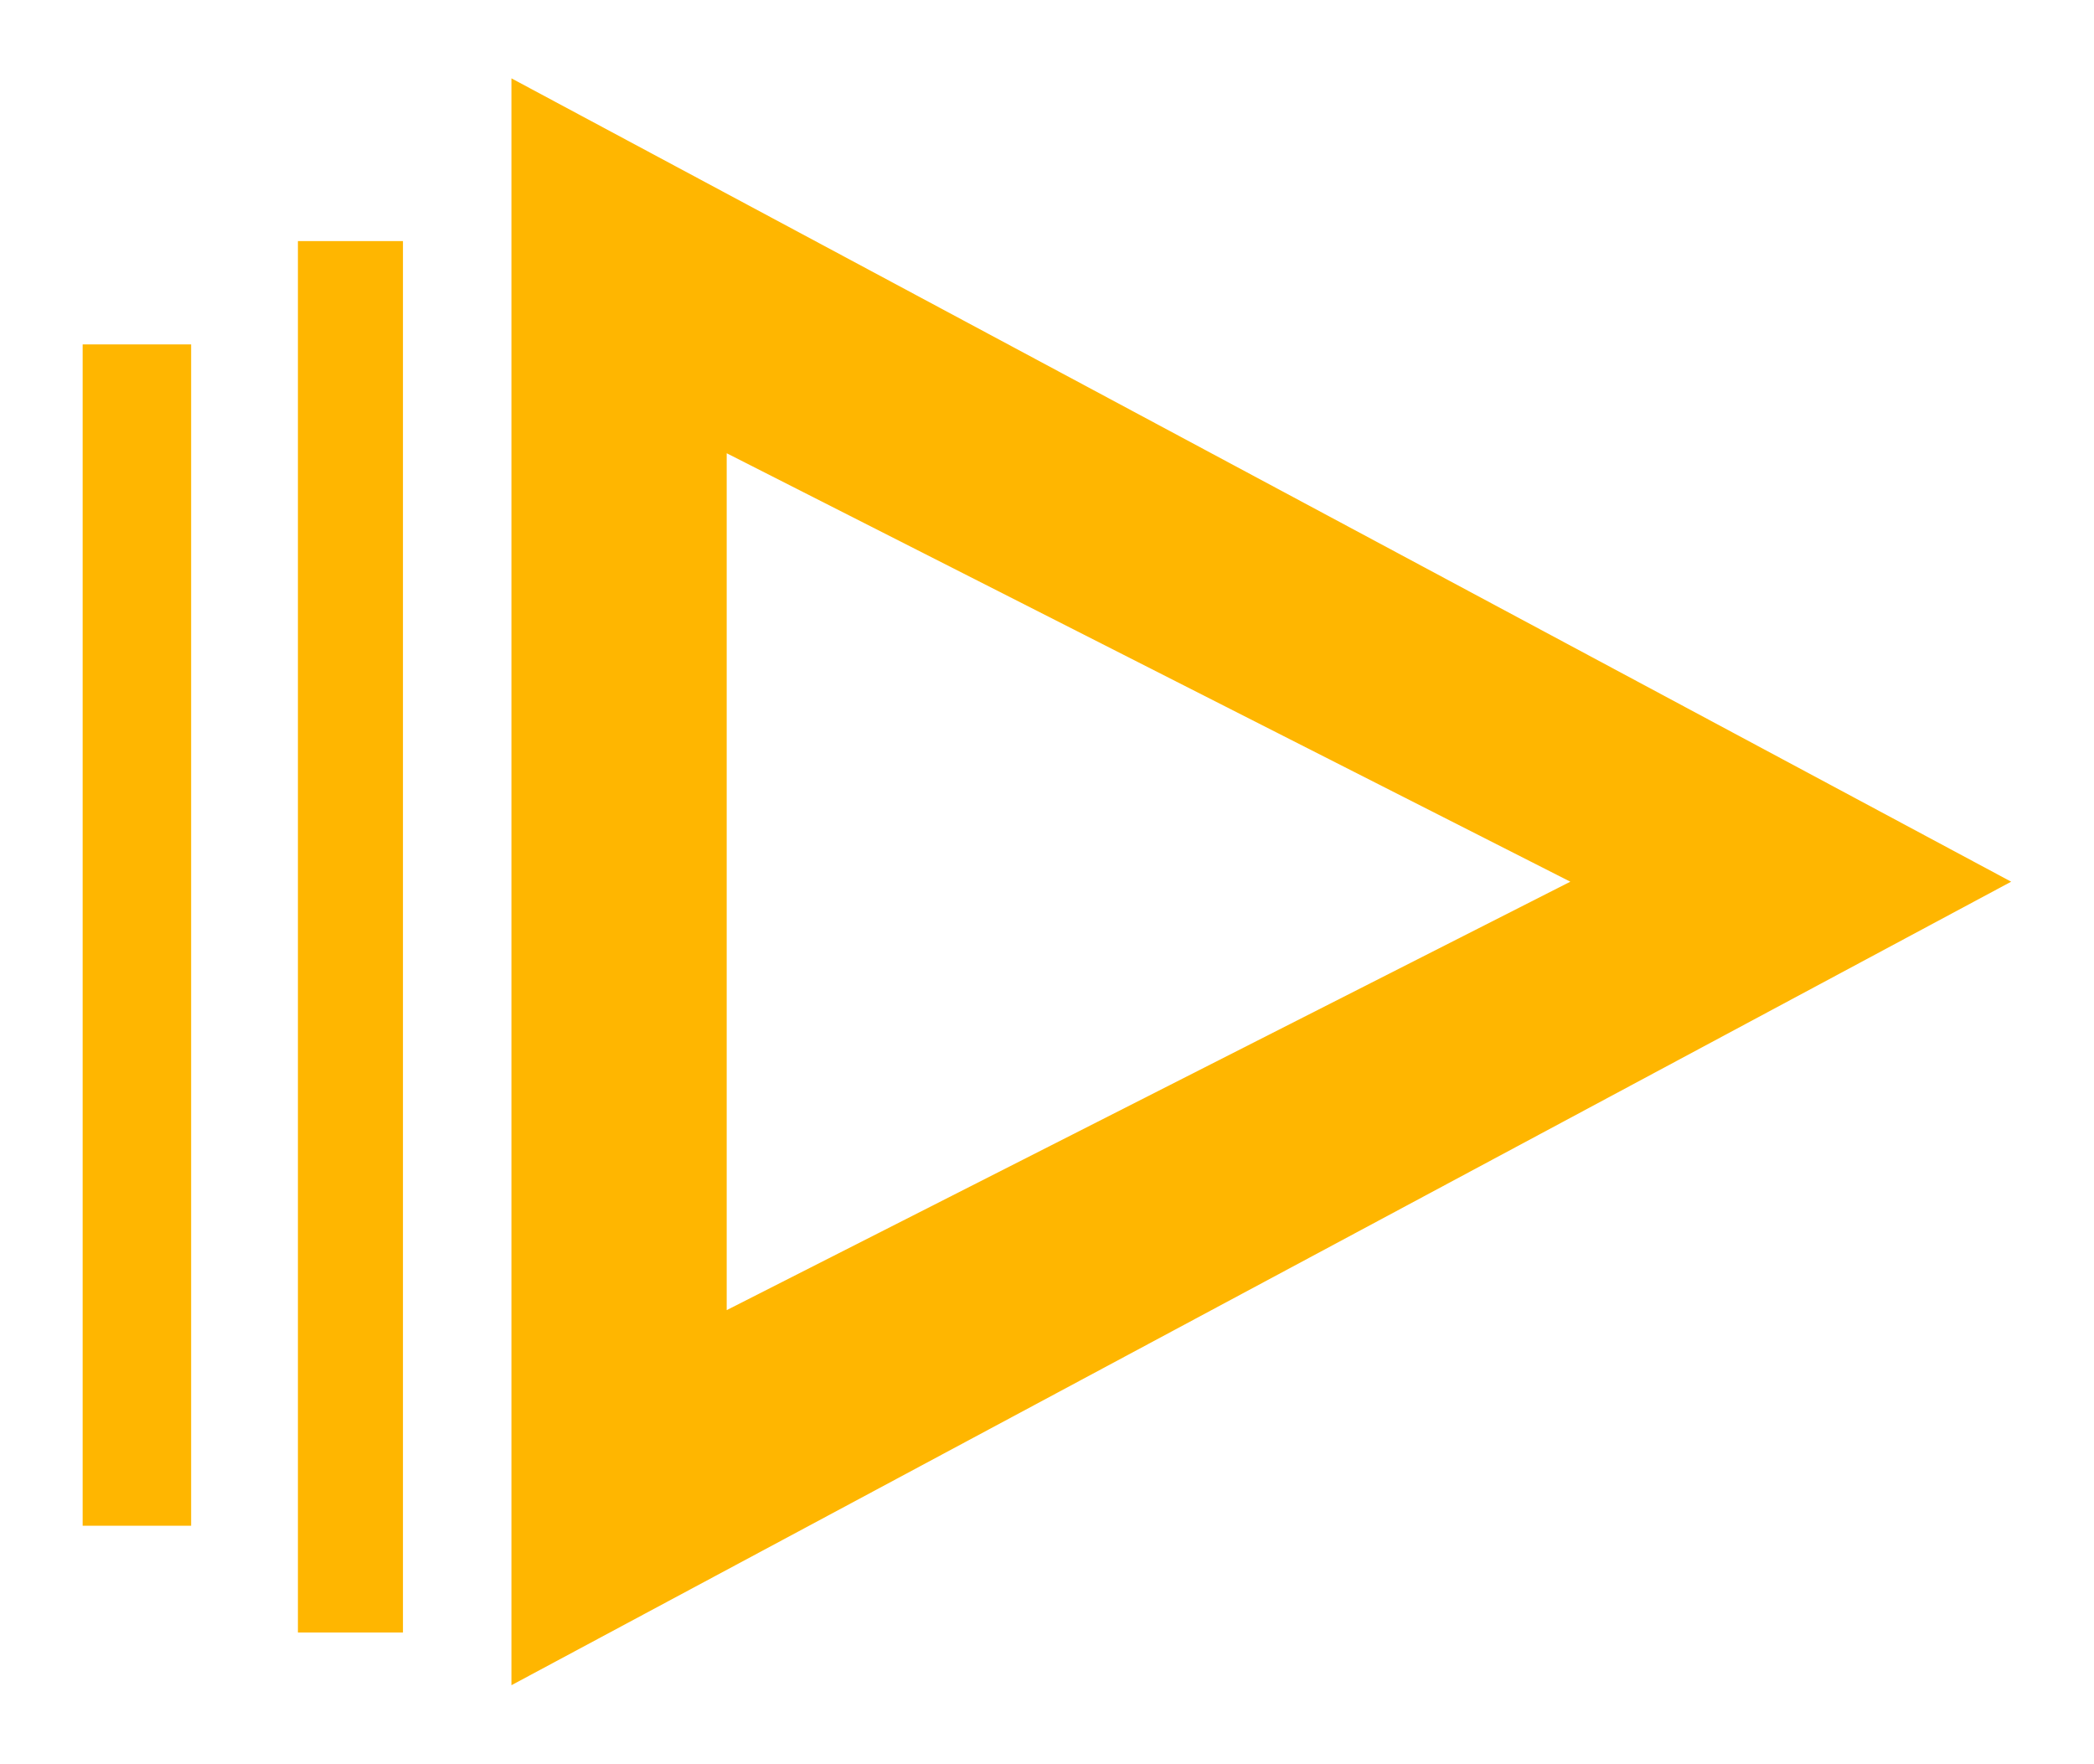
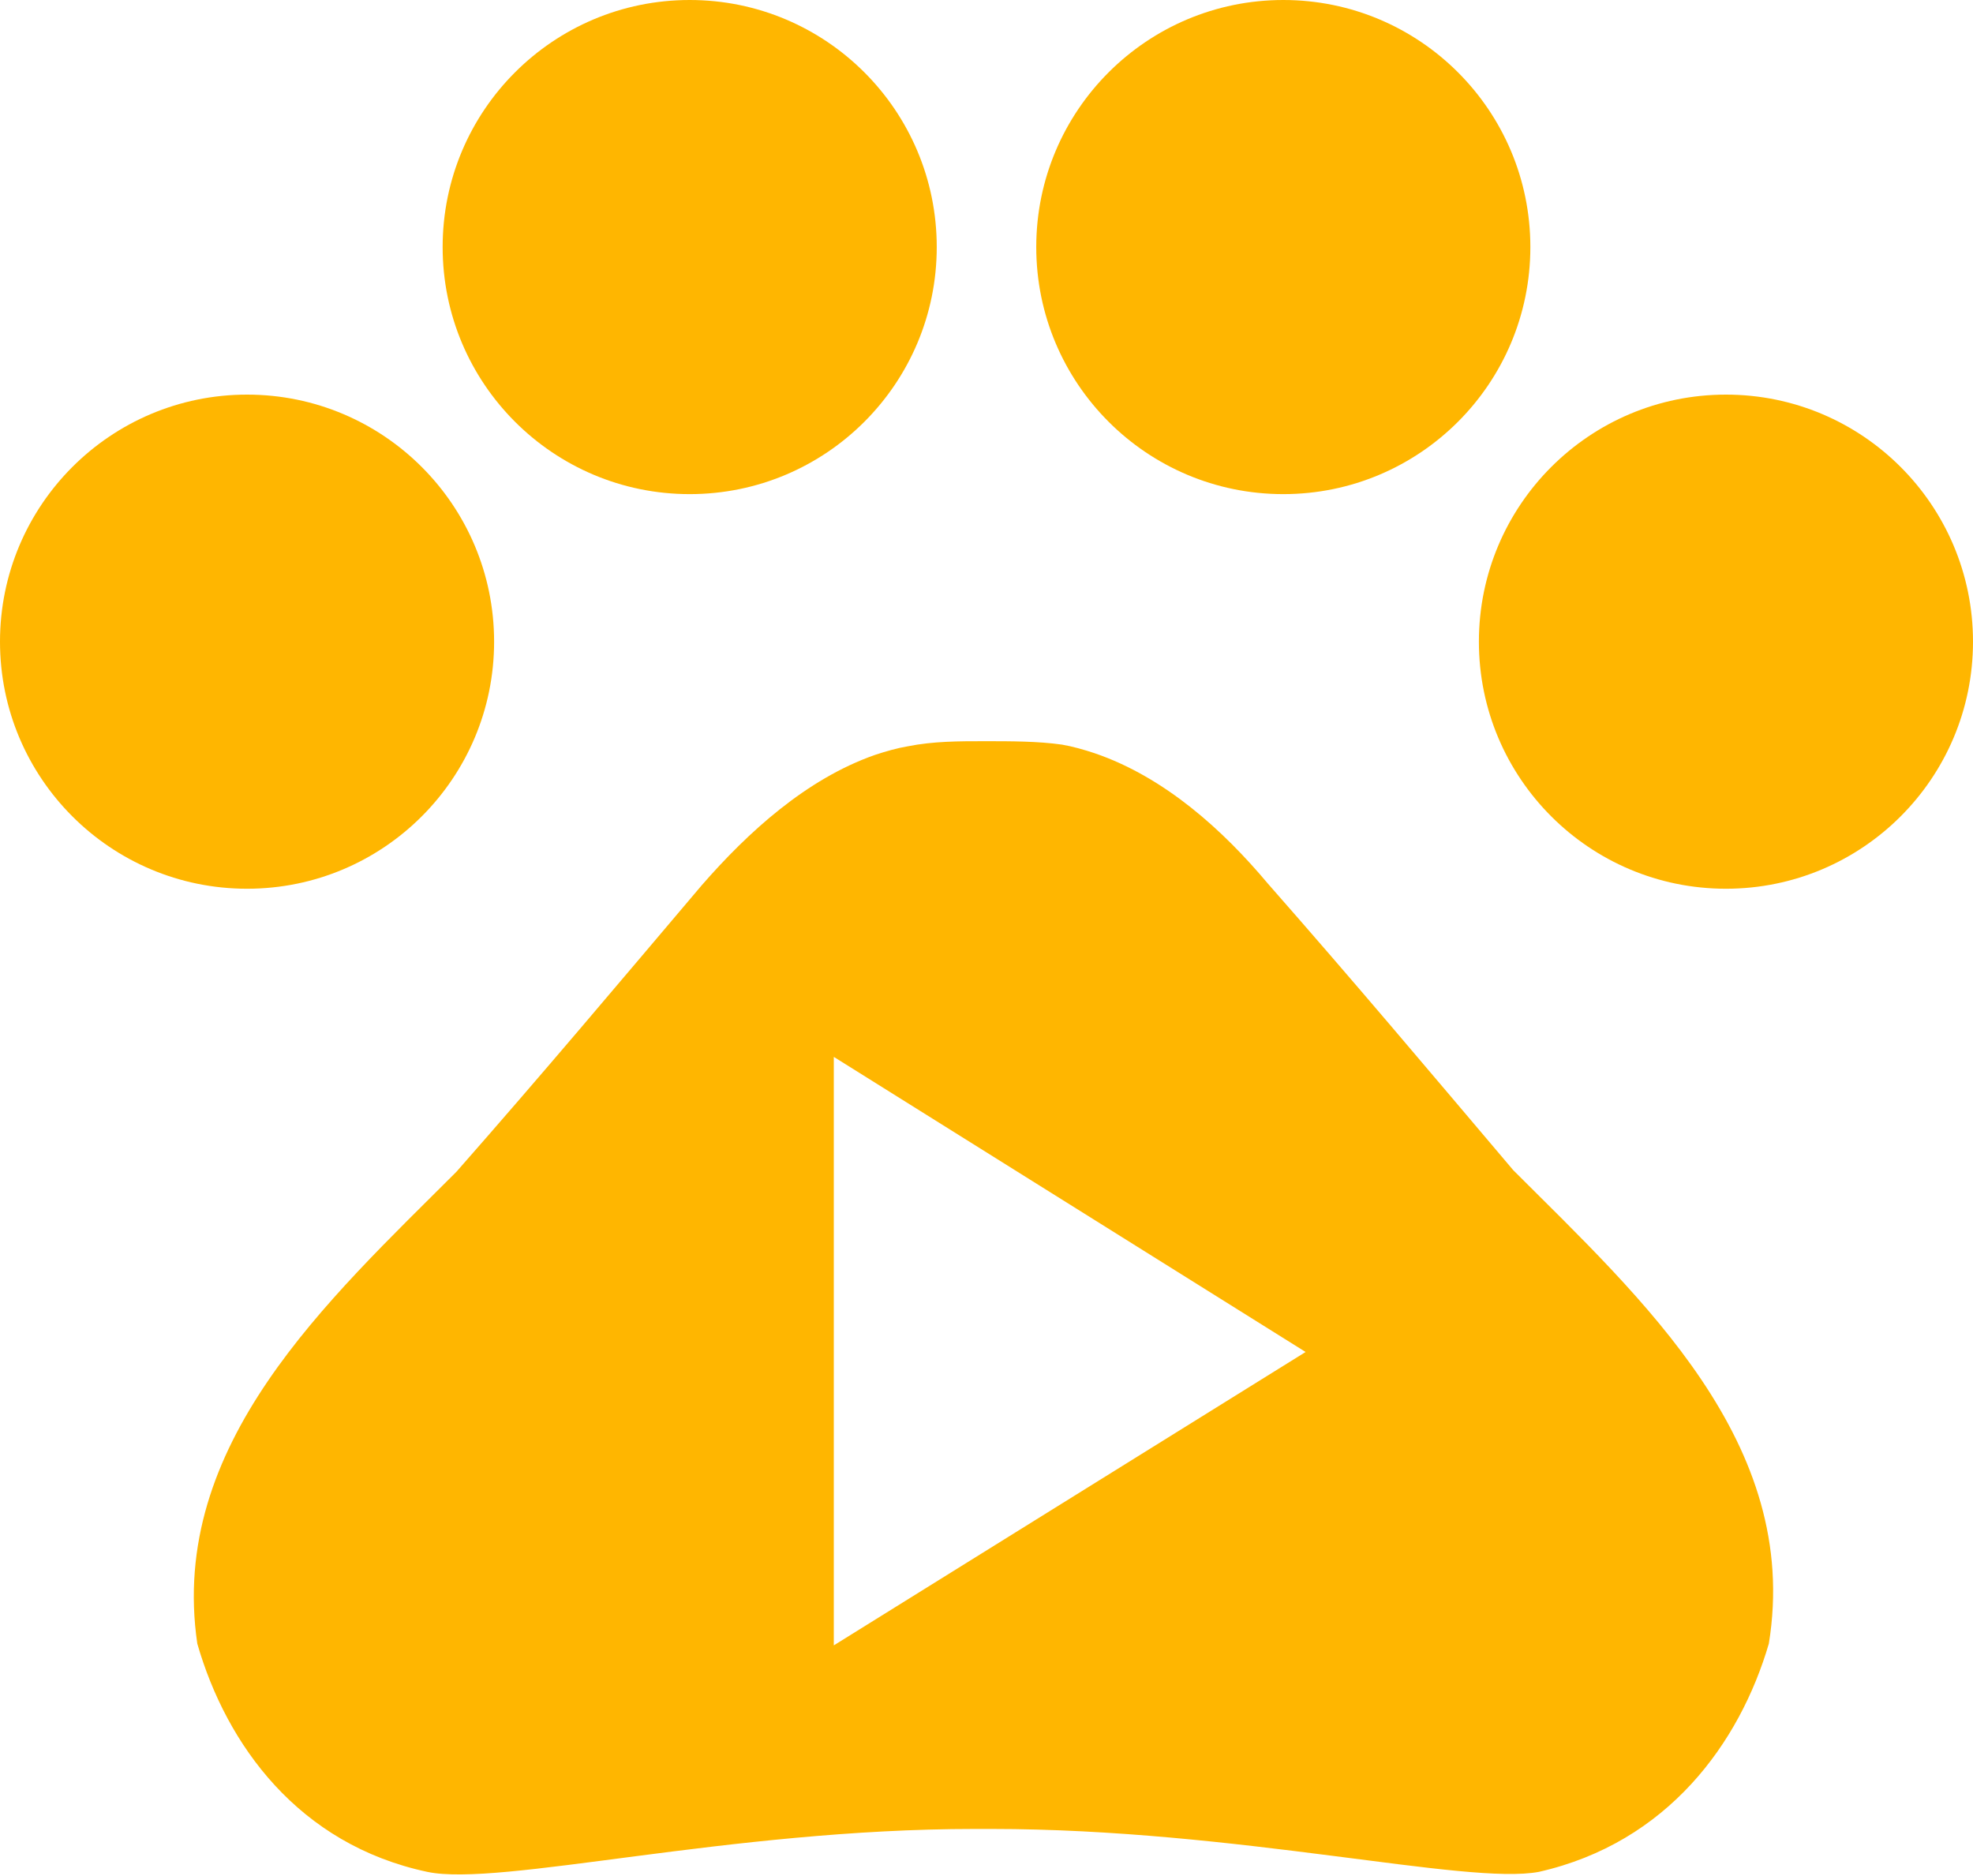
- <svg xmlns="http://www.w3.org/2000/svg" version="1.1" id="Layer_1" x="0px" y="0px" width="1216px" height="1024px" viewBox="0 0 1216 1024" style="enable-background:new 0 0 1216 1024;" xml:space="preserve">
+ <svg xmlns="http://www.w3.org/2000/svg" version="1.1" id="Layer_1" x="0px" y="0px" width="115px" height="109.3px" viewBox="0 0 115 109.3" style="enable-background:new 0 0 115 109.3;" xml:space="preserve">
  <style type="text/css">
	.st0{fill:#FFB600;}
</style>
+   <circle class="st0" cx="14.4" cy="37.4" r="14.4" />
+   <circle class="st0" cx="40.2" cy="14.4" r="14.4" />
+   <circle class="st0" cx="74.8" cy="14.4" r="14.4" />
+   <circle class="st0" cx="100.6" cy="37.4" r="14.4" />
  <g>
-     <path class="st0" d="M297,45.5v933.1L1167.9,512L297,45.5z M422,263.2L911.9,512L422,760.8V263.2z" />
-     <rect x="173" y="140" class="st0" width="61" height="808" />
-     <rect x="48" y="200" class="st0" width="63" height="686" />
+     <path class="st0" d="M88.2,68.2c-5-5.9-9.2-10.9-14.3-16.7c-2.6-3.1-6-6.2-10.1-7.6c-0.6-0.2-1.3-0.4-1.9-0.5   c-1.4-0.2-3-0.2-4.5-0.2s-3,0-4.5,0.3c-0.6,0.1-1.3,0.3-1.9,0.5c-4,1.4-7.4,4.5-10.1,7.6c-5,5.9-9.2,10.9-14.3,16.7   c-7.5,7.5-16.8,15.9-15.1,27.5c1.7,5.9,5.9,11.7,13.4,13.3c4.2,0.9,17.6-2.5,31.9-2.5h1c14.3,0,27.7,3.3,31.9,2.5   c7.5-1.7,11.7-7.5,13.4-13.3C105,84.1,95.7,75.7,88.2,68.2z M48.6,95.9V61.6l27.5,17.2L48.6,95.9z" />
  </g>
</svg>
